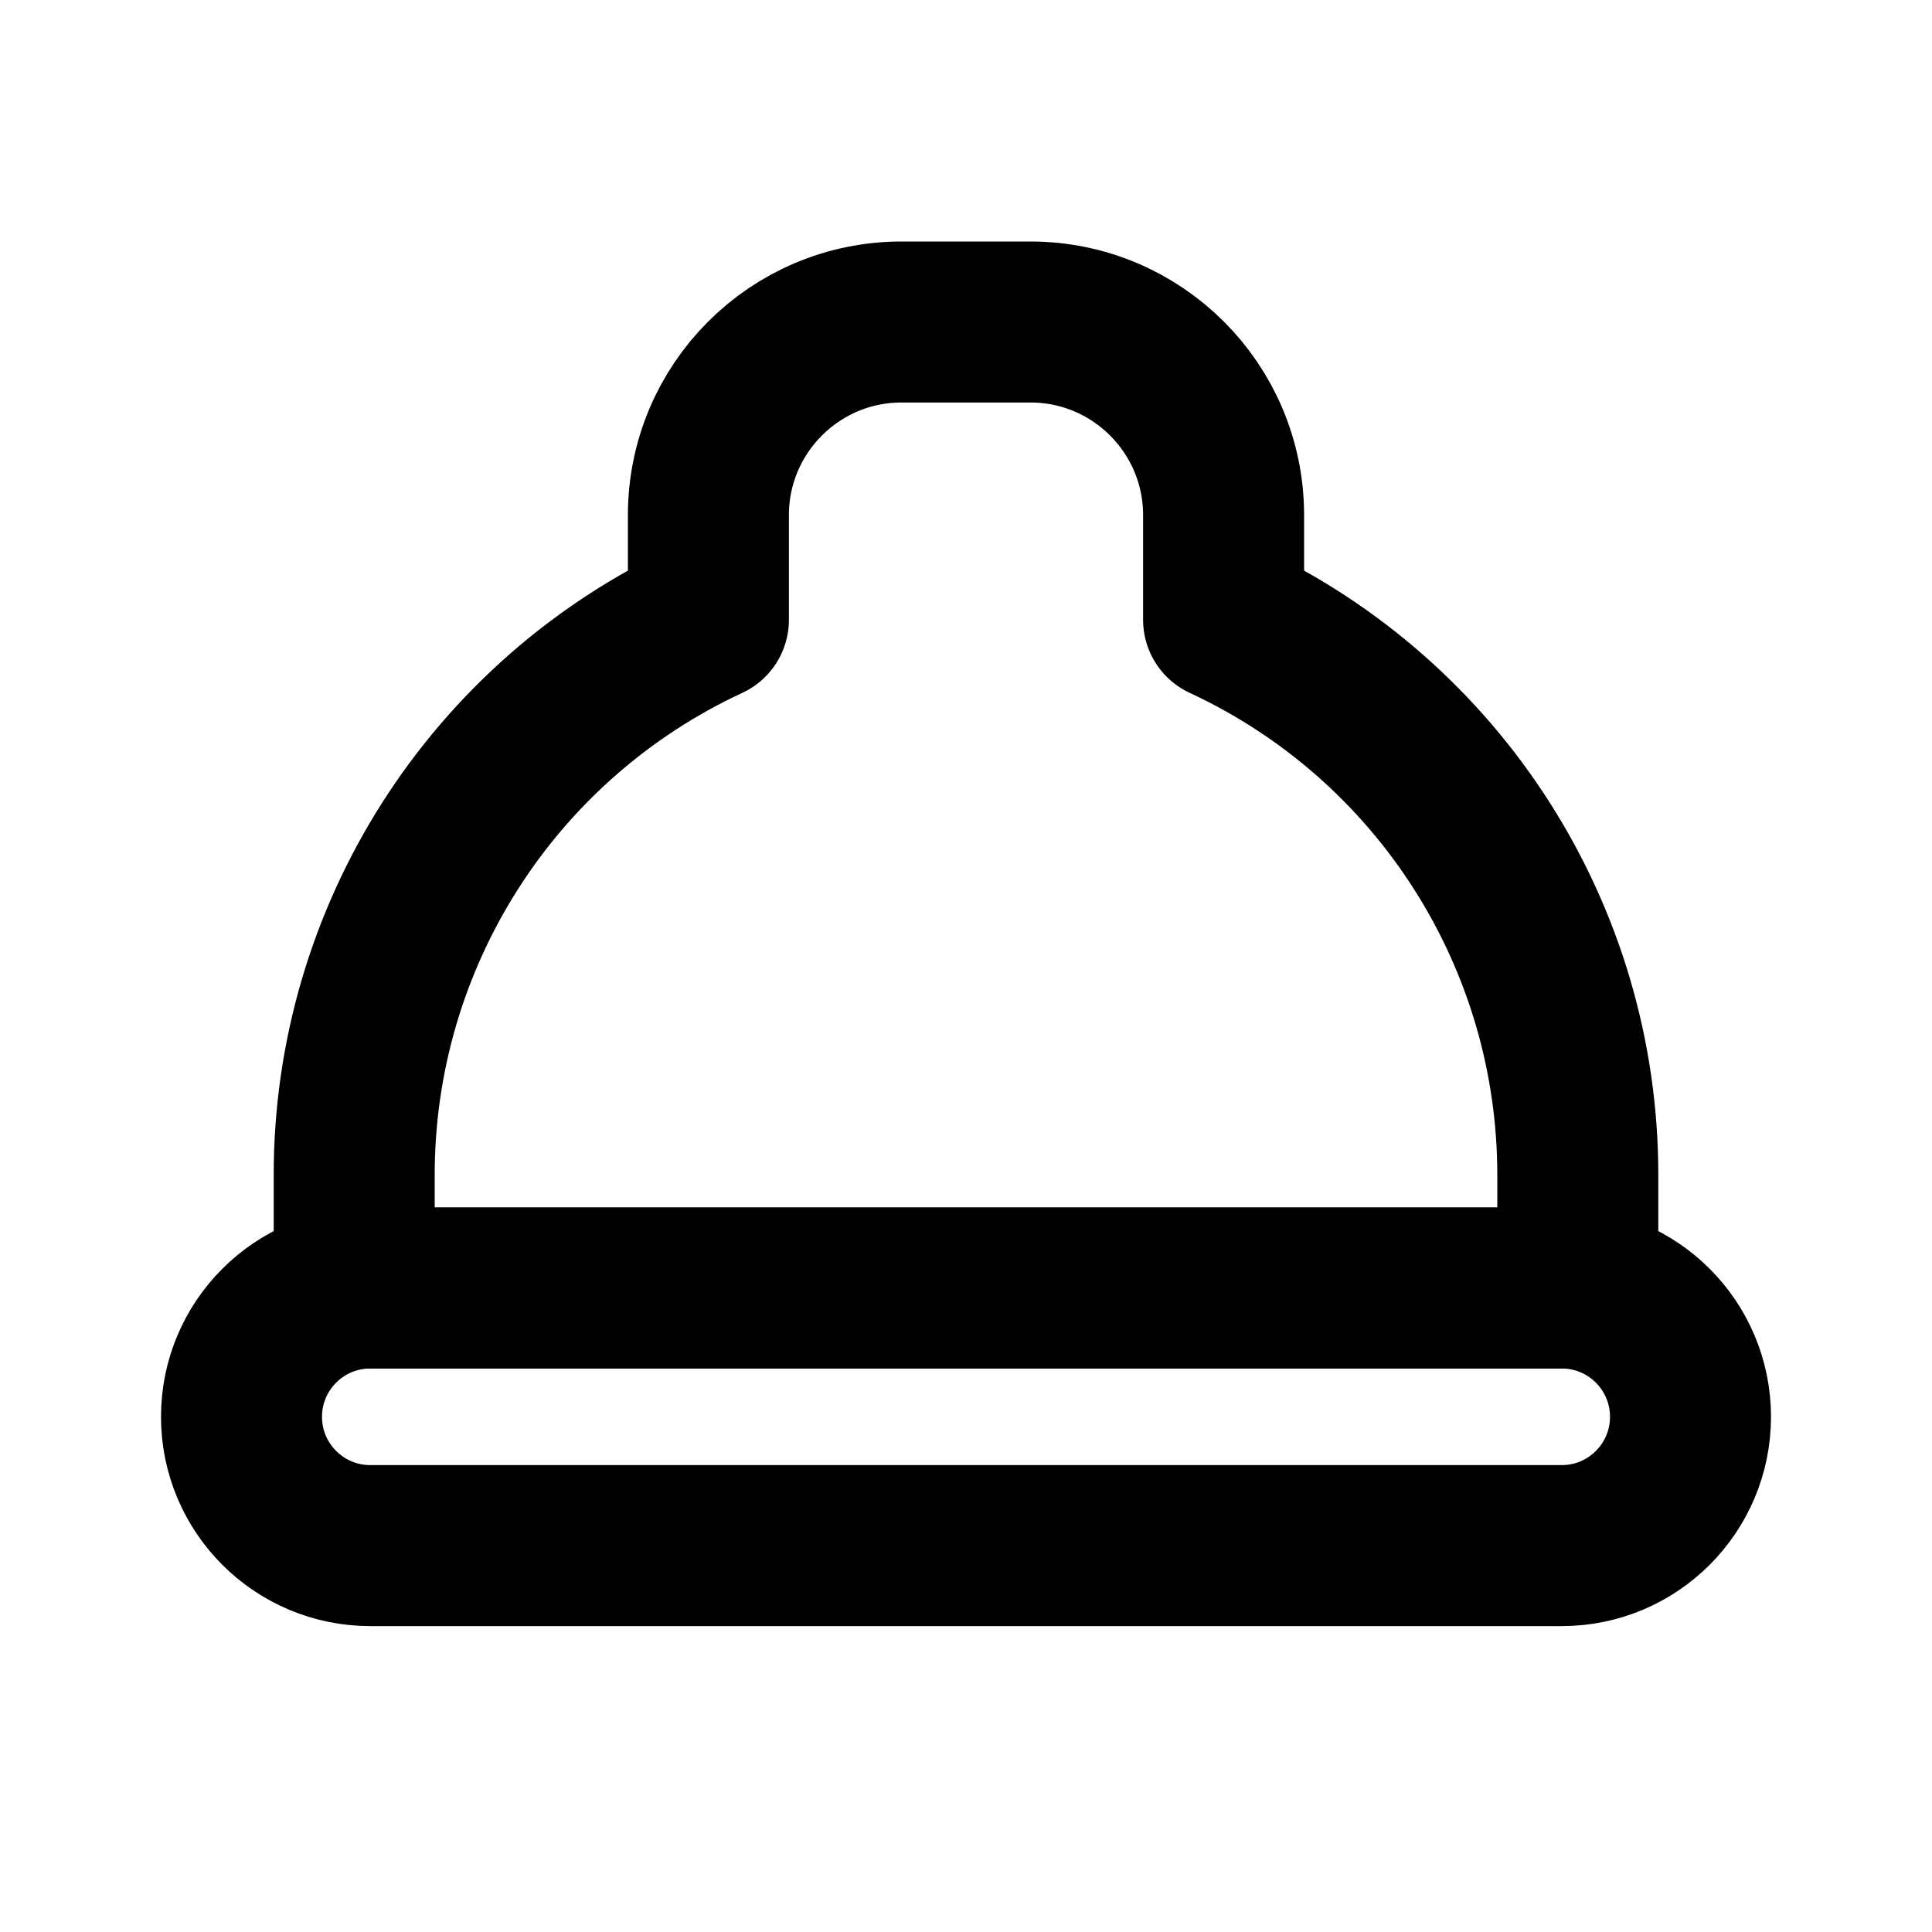
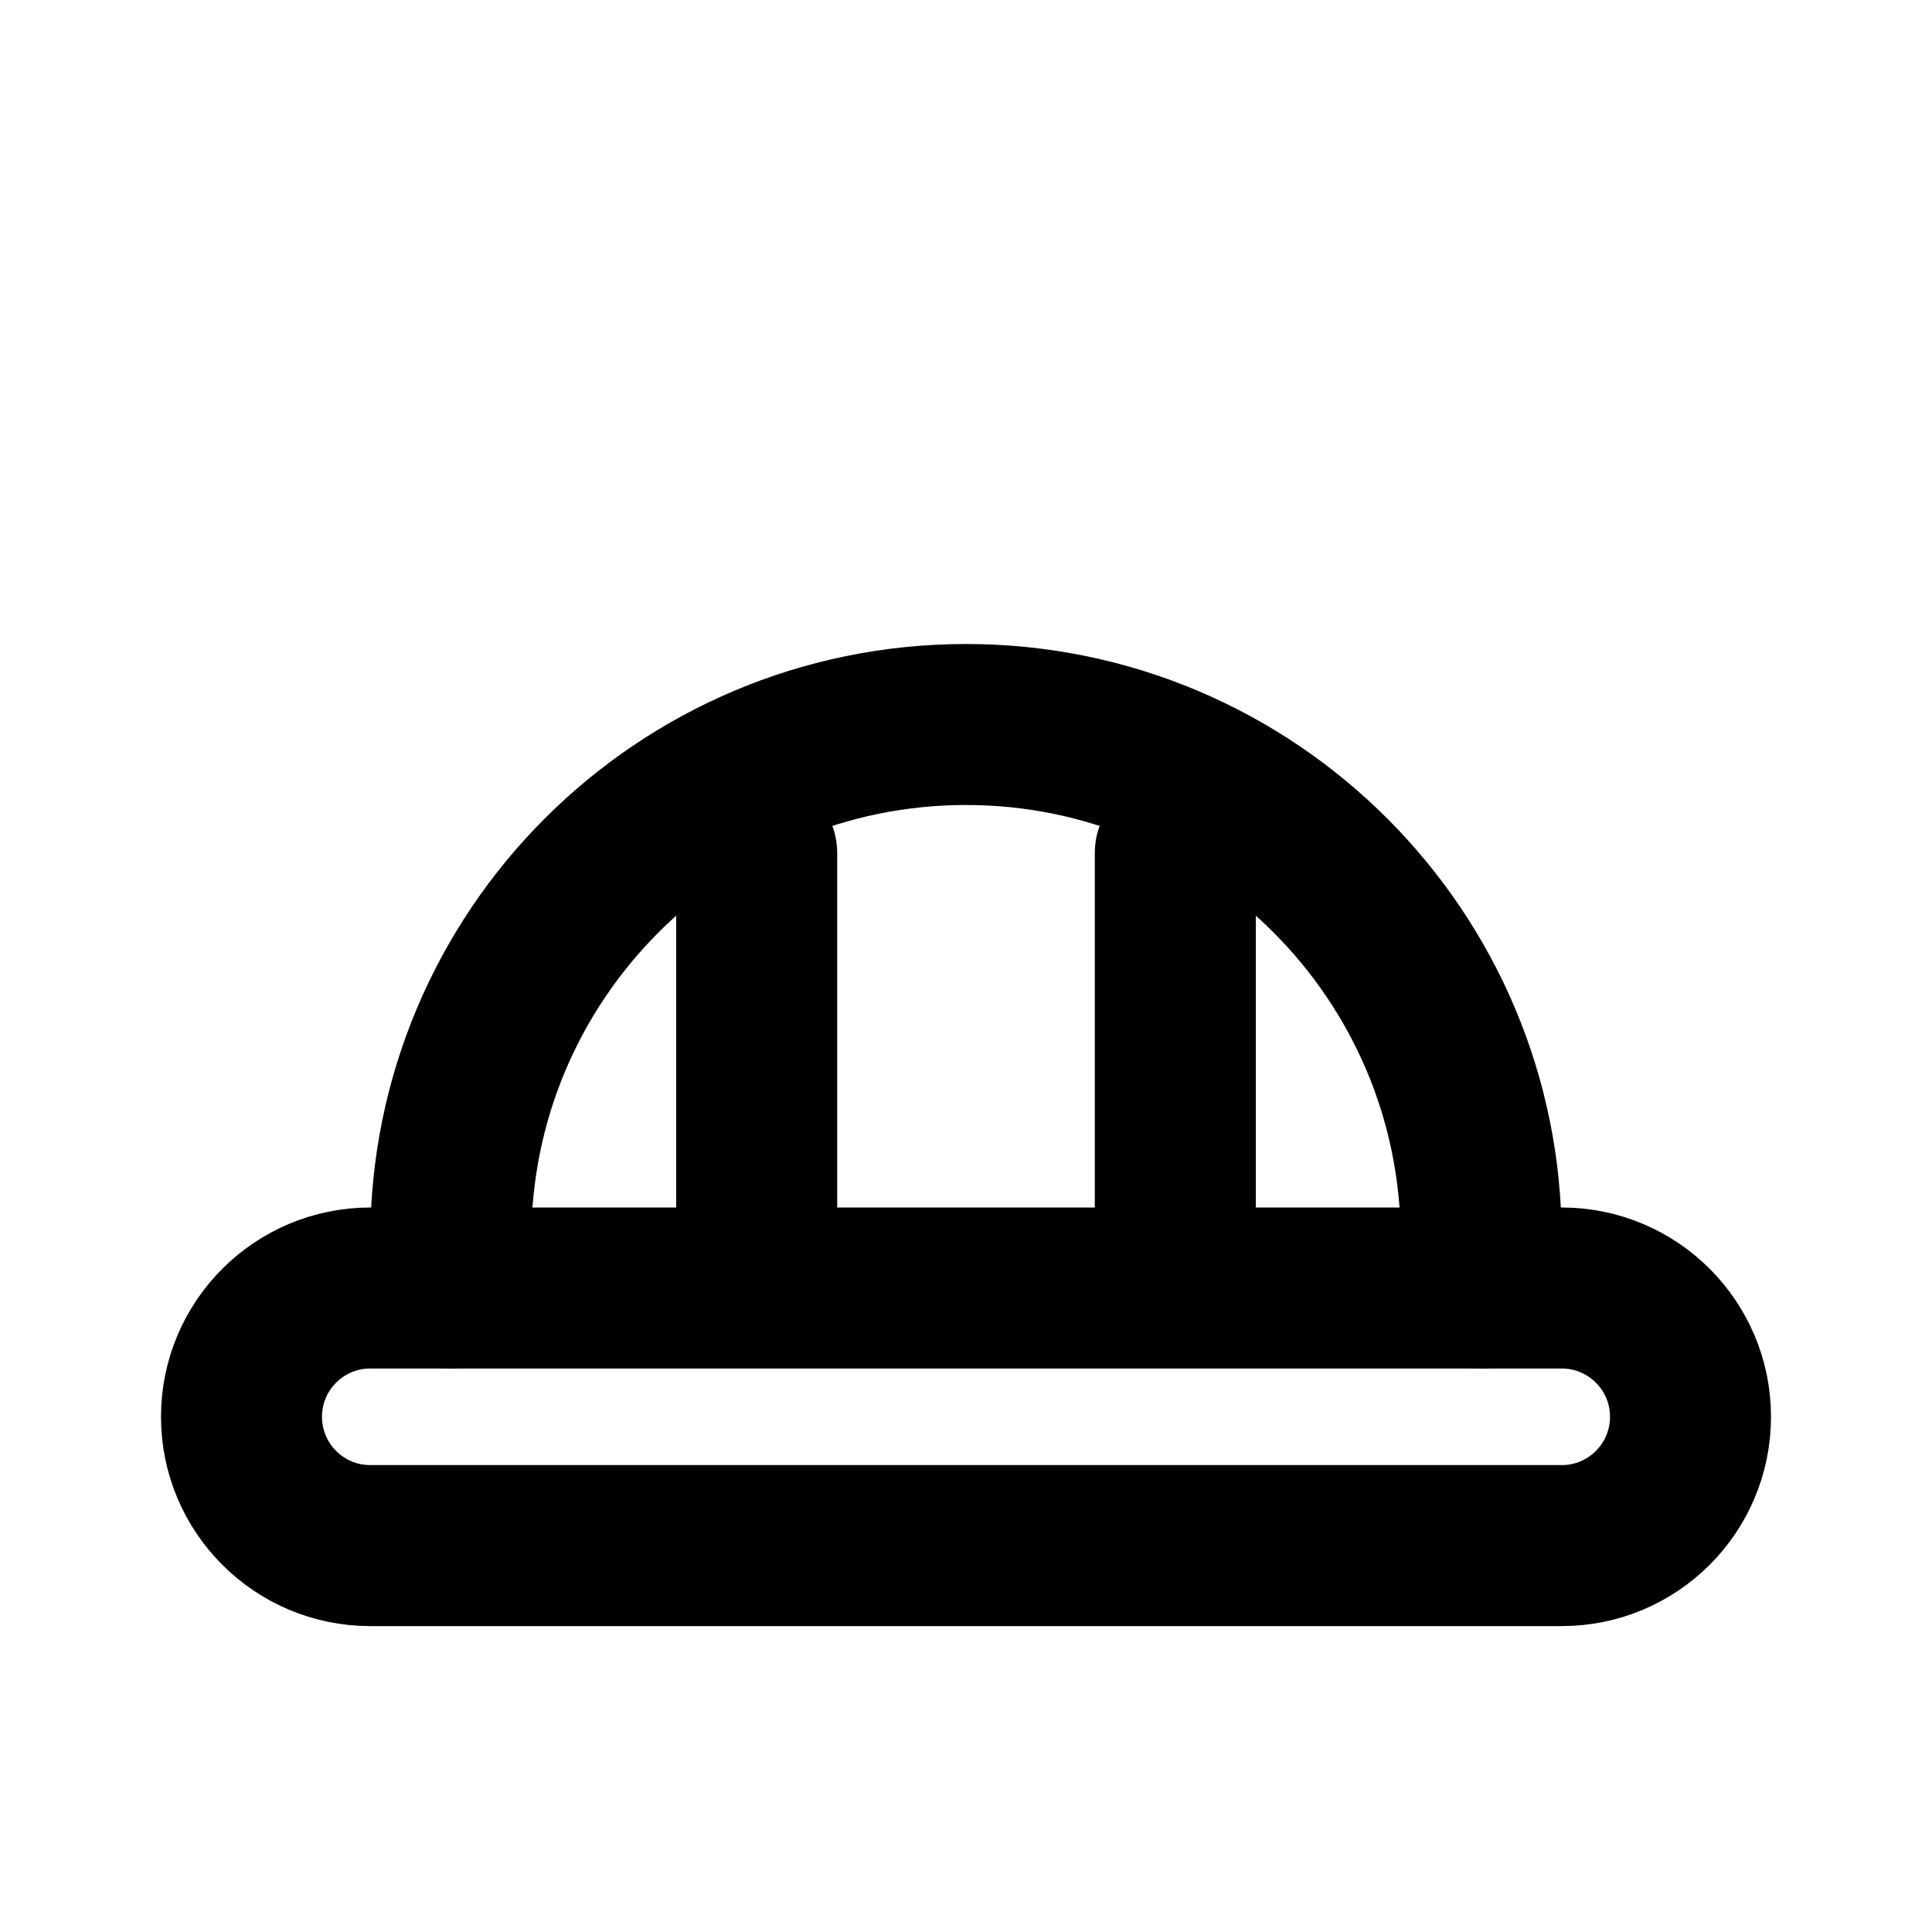
<svg xmlns="http://www.w3.org/2000/svg" width="24" height="24" viewBox="0 0 24 24">
  <g fill="none" stroke="currentColor" stroke-width="2" stroke-linecap="round" stroke-linejoin="round">
-     <path d="M4.4 16v-1.4a7.6 7.6 0 0 1 4.4-6.9V6.4a2.4 2.4 0 0 1 2.4-2.4h1.6a2.4 2.4 0 0 1 2.4 2.4v1.3a7.6 7.6 0 0 1 4.4 6.9V16Z" />
+     <path d="M5.6 16v-.6a6.4 6.4 0 0 1 12.8 0v.6" />
+     <path d="M9.4 15.4v-4.8M14.6 15.4v-4.8" />
    <path d="M4.6 16h14.8a1.6 1.6 0 0 1 1.6 1.6v0a1.6 1.6 0 0 1 -1.6 1.6h-14.8a1.6 1.6 0 0 1 -1.6 -1.6v-0a1.6 1.6 0 0 1 1.6 -1.6Z" />
  </g>
</svg>
